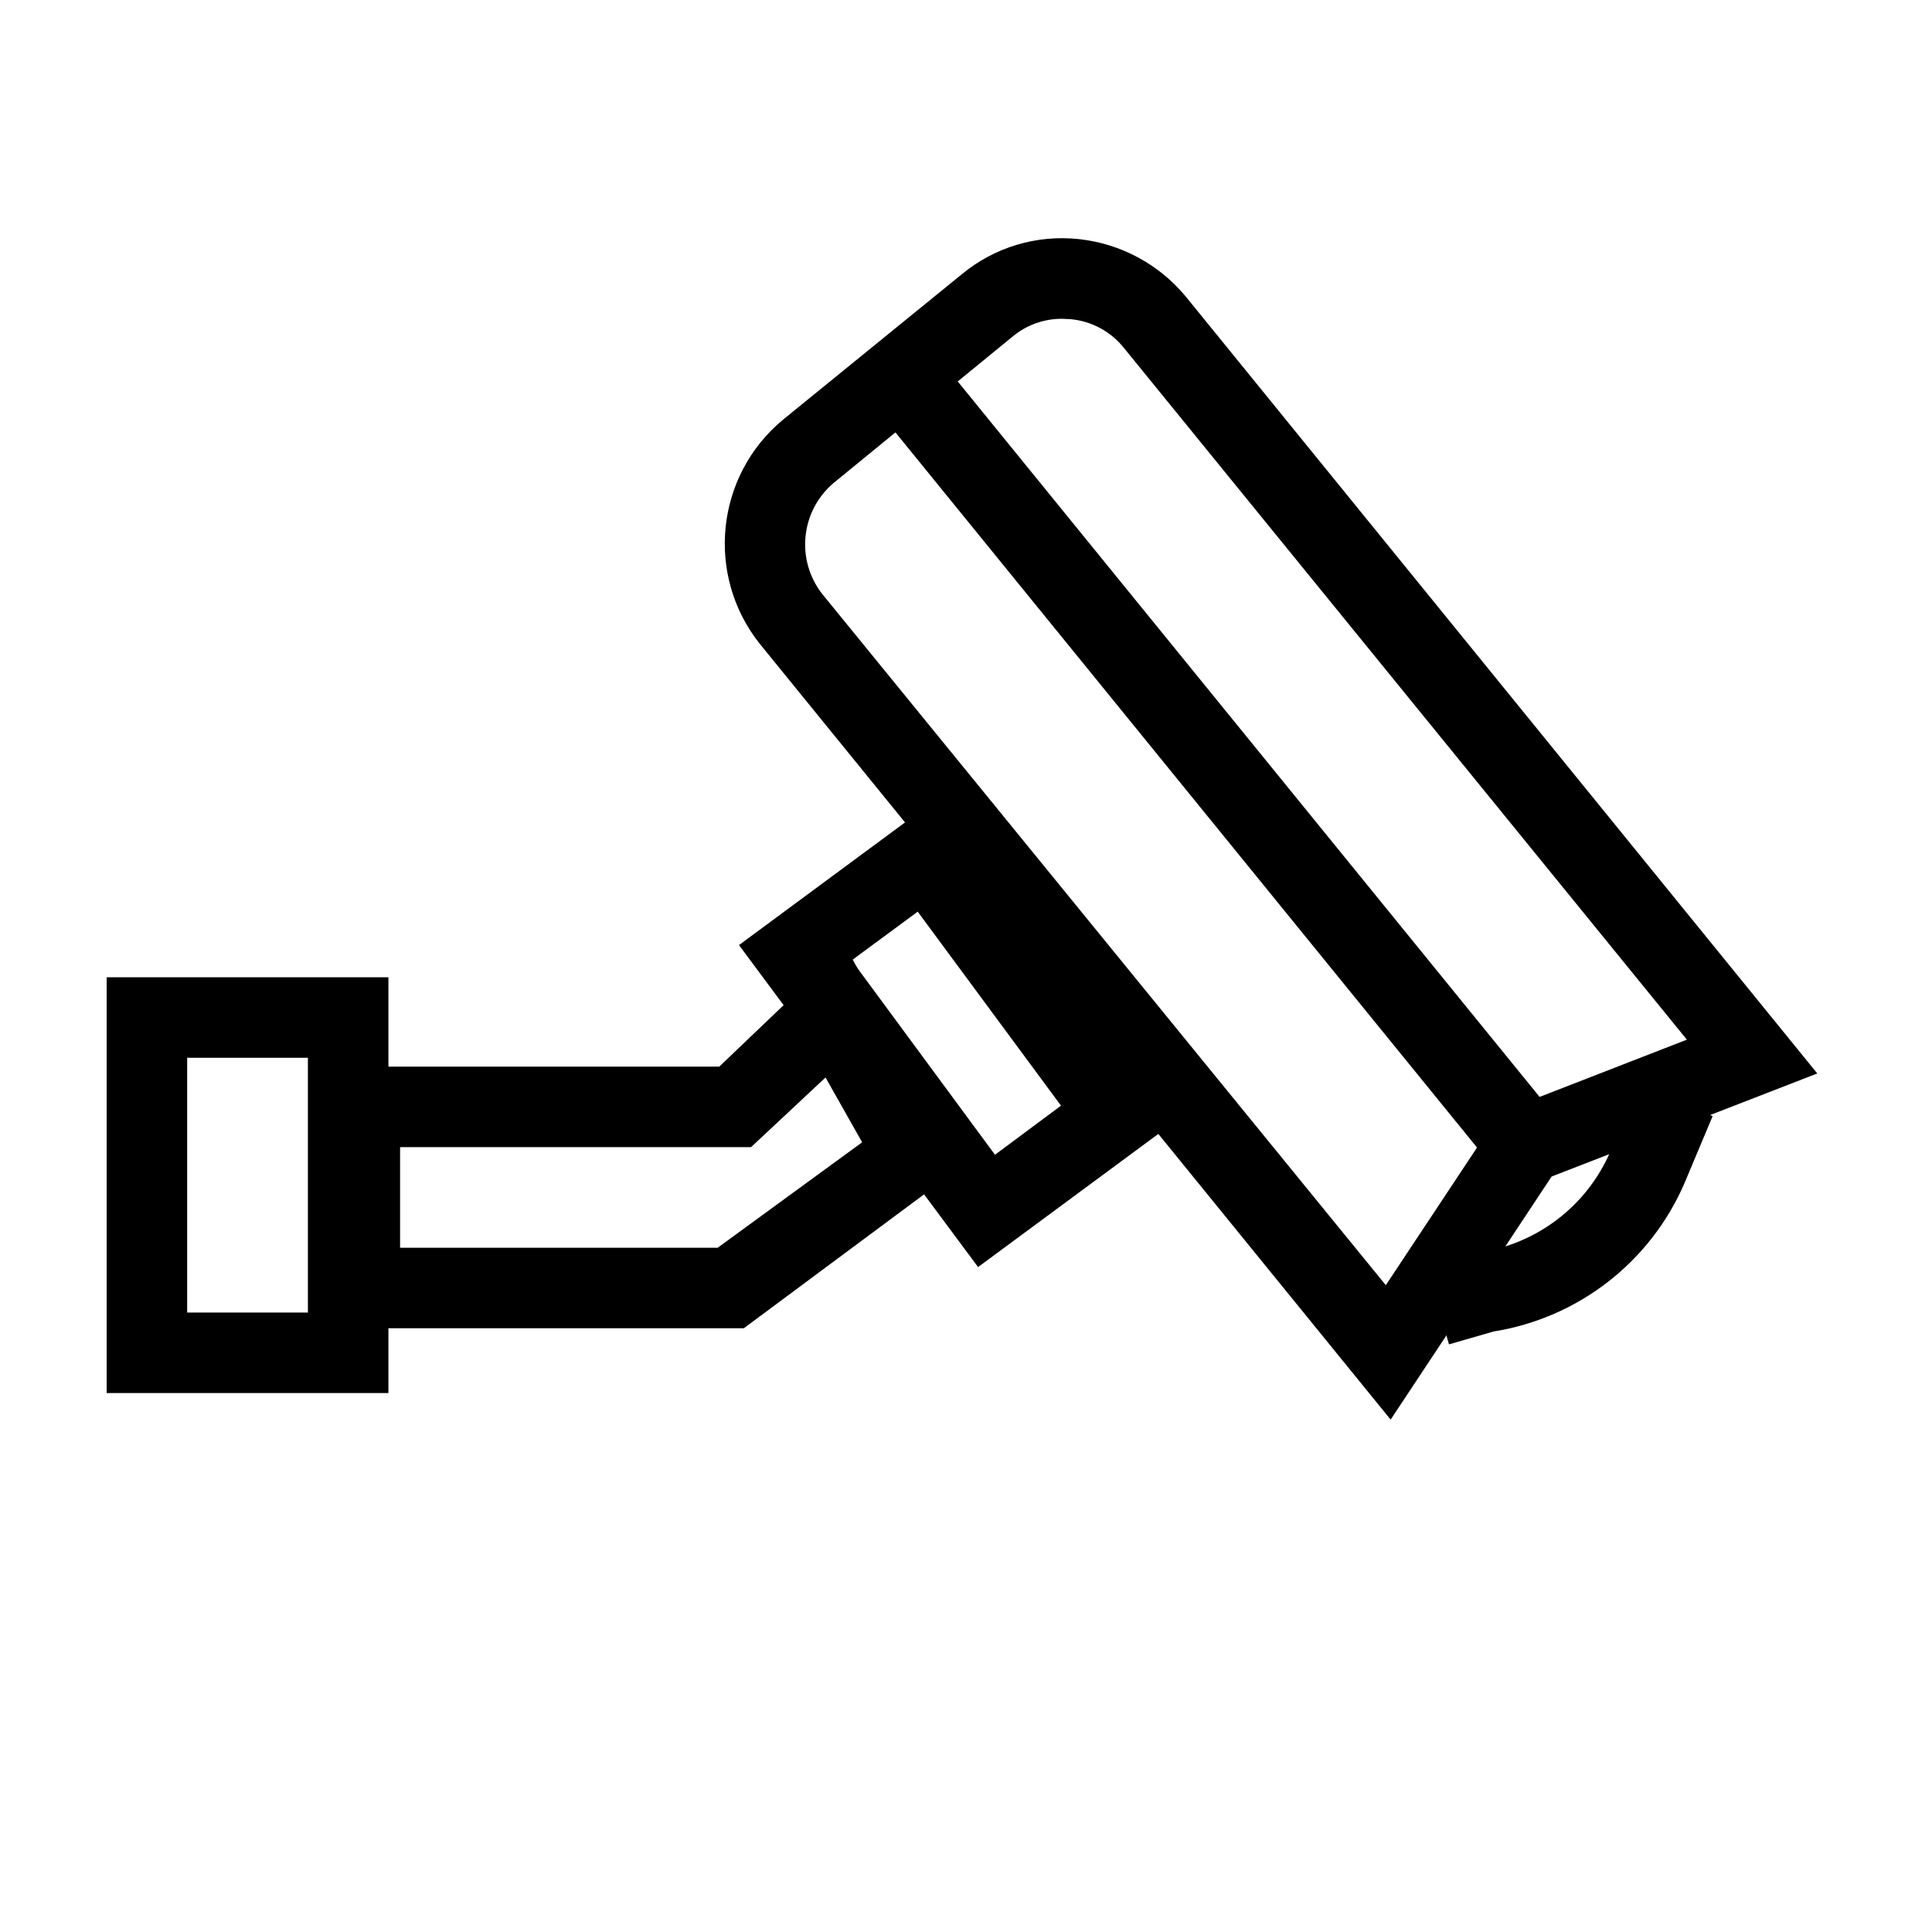
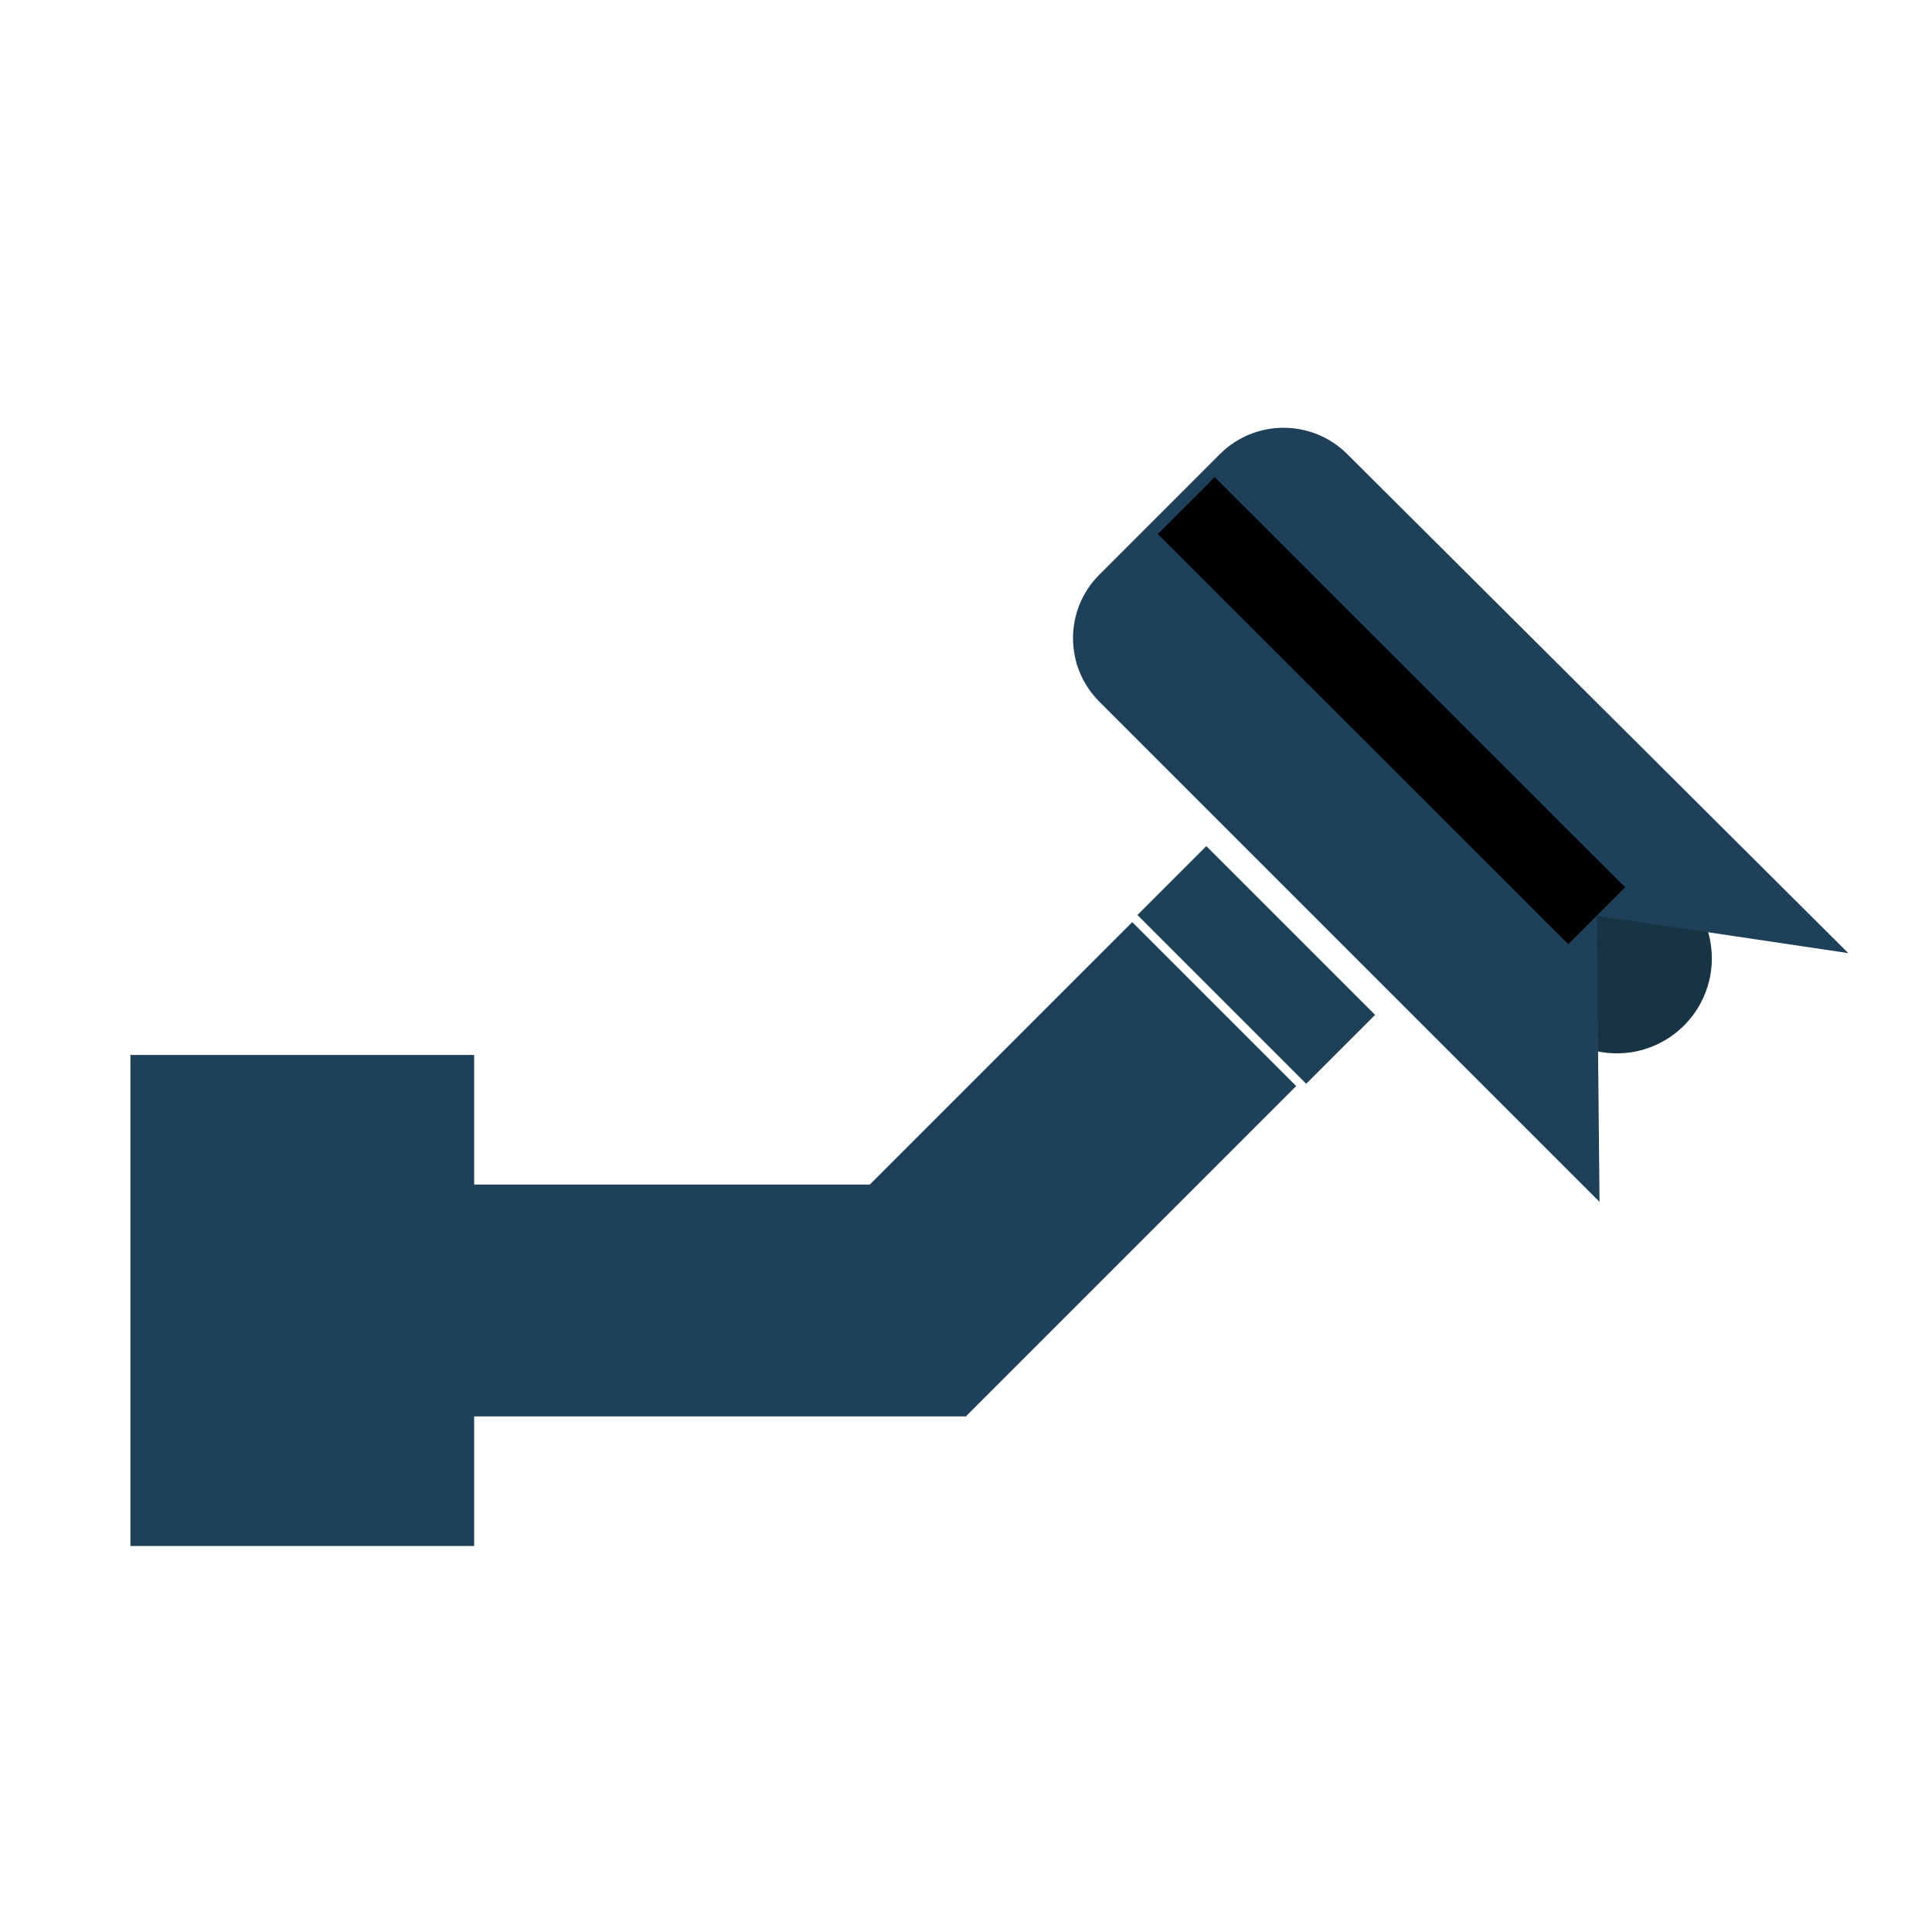
<svg xmlns="http://www.w3.org/2000/svg" id="Layer_1" data-name="Layer 1" viewBox="0 0 48 48">
-   <path d="M9.65,34.61h-7V24.28h7Zm-5-2h3V26.28h-3Z" />
-   <path d="M18.48,33H7.94v-6.5h9.93L21,23.51l3,5.39ZM9.94,31h7.89l3.59-2.62-.91-1.61-1.85,1.73H9.94Z" />
-   <path d="M24.3,31.48l-5.94-8,4.86-3.59,5.94,8Zm-3.14-7.62,3.56,4.83,1.64-1.22L22.8,22.65Z" />
-   <path d="M34.55,35.27,18.88,16a4,4,0,0,1,.57-5.57L23.9,6.81a3.9,3.9,0,0,1,2.9-.87,4,4,0,0,1,2.67,1.44L45.15,26.67l-6.6,2.56ZM26.39,7.92a1.91,1.91,0,0,0-1.23.44L20.71,12a2,2,0,0,0-.28,2.76l14,17.17,2.85-4.3,4.63-1.8L27.92,8.64a1.92,1.92,0,0,0-1.32-.71Z" />
-   <rect x="29.14" y="6.57" width="2" height="24.6" transform="translate(-5.15 23.24) rotate(-39.12)" />
-   <path d="M36,33.4l-.56-1.92,1.28-.36A4.22,4.22,0,0,0,40,28.63l.7-1.67,1.85.77-.71,1.69a6.24,6.24,0,0,1-4.73,3.66Z" />
+   <circle cx="40.17" cy="23.81" r="2.36" style="fill:#173444" />
+   <rect x="3.24" y="26.21" width="8.54" height="12.2" style="fill:#1e4159" />
+   <rect x="9.69" y="29.43" width="14.32" height="5.76" style="fill:#1e4159" />
+   <rect x="20.26" y="26.17" width="11.61" height="5.76" transform="translate(-12.91 26.94) rotate(-45)" style="fill:#1e4159" />
+   <rect x="30" y="21.01" width="2.42" height="5.93" transform="translate(-7.81 29.09) rotate(-45)" style="fill:#1e4159" />
+   <path d="M39.74,29.86,27.31,17.43a2.23,2.23,0,0,1,0-3.15l3-3a2.24,2.24,0,0,1,3.16,0L45.92,23.68l-6.25-.93Z" style="fill:#1e4159" />
+   <line x1="39.67" y1="22.75" x2="29.47" y2="12.56" style="fill:#1e4159;stroke:#000;stroke-miterlimit:10;stroke-width:2px" />
</svg>
